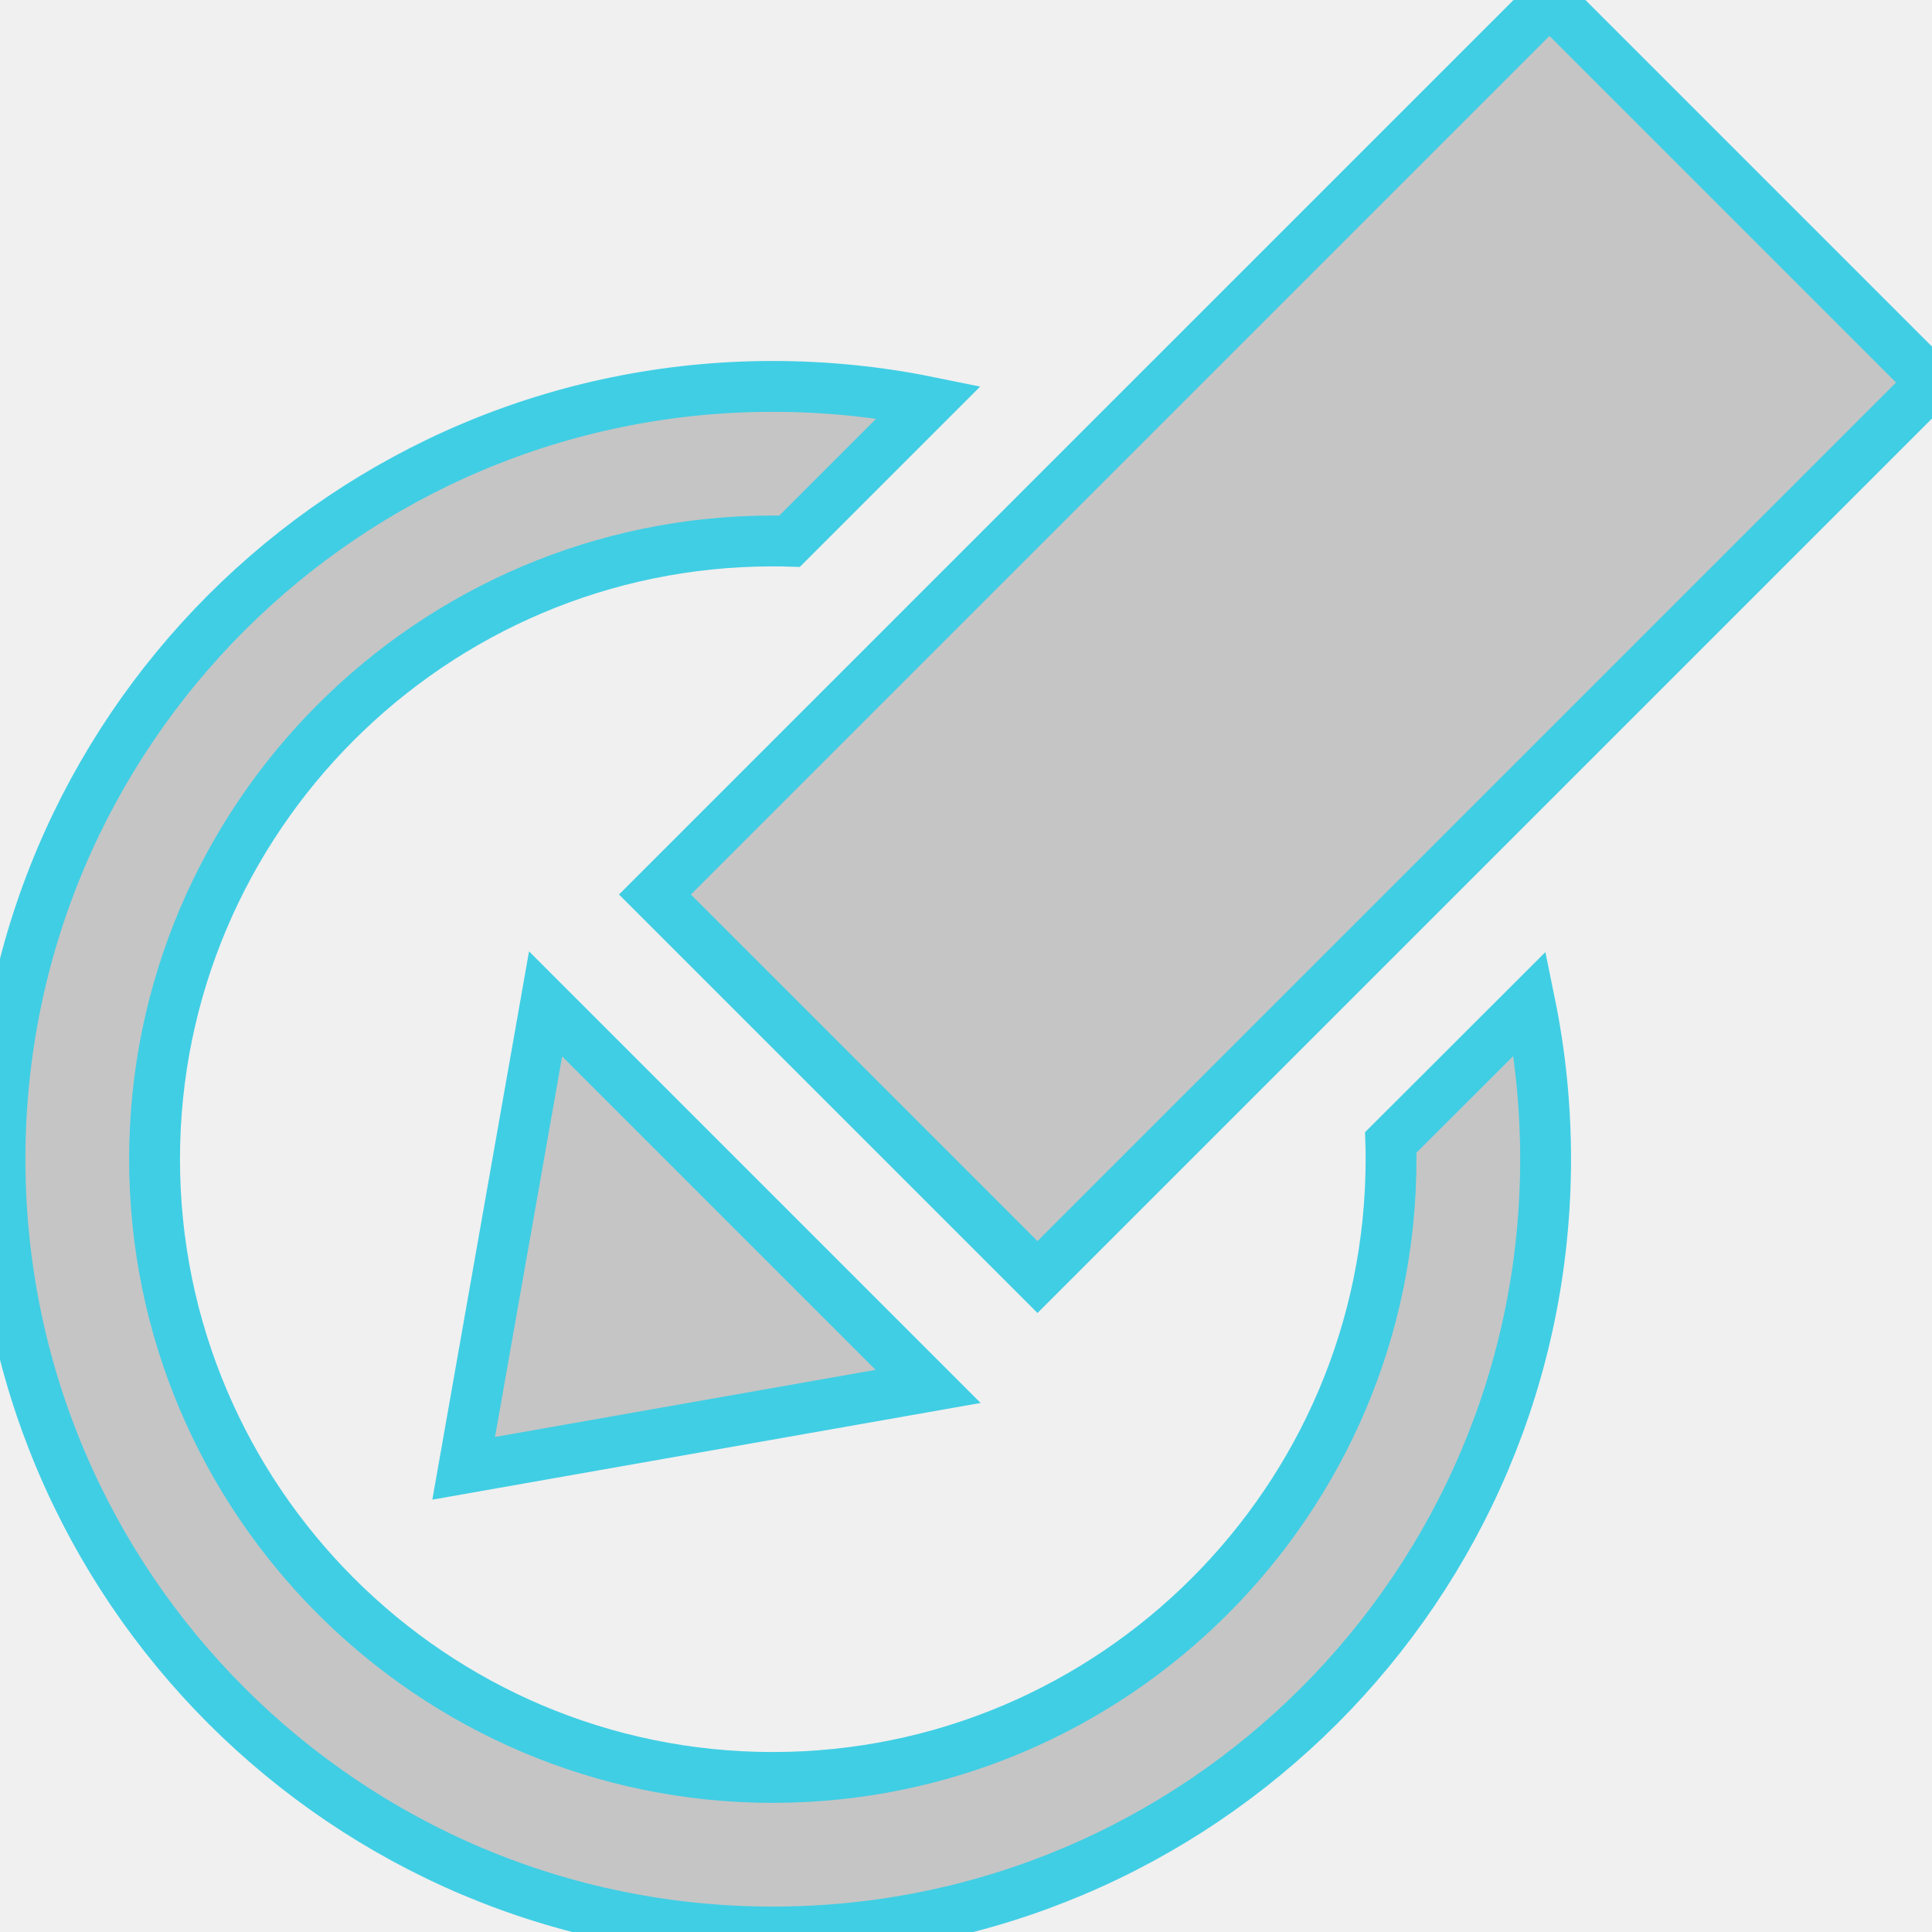
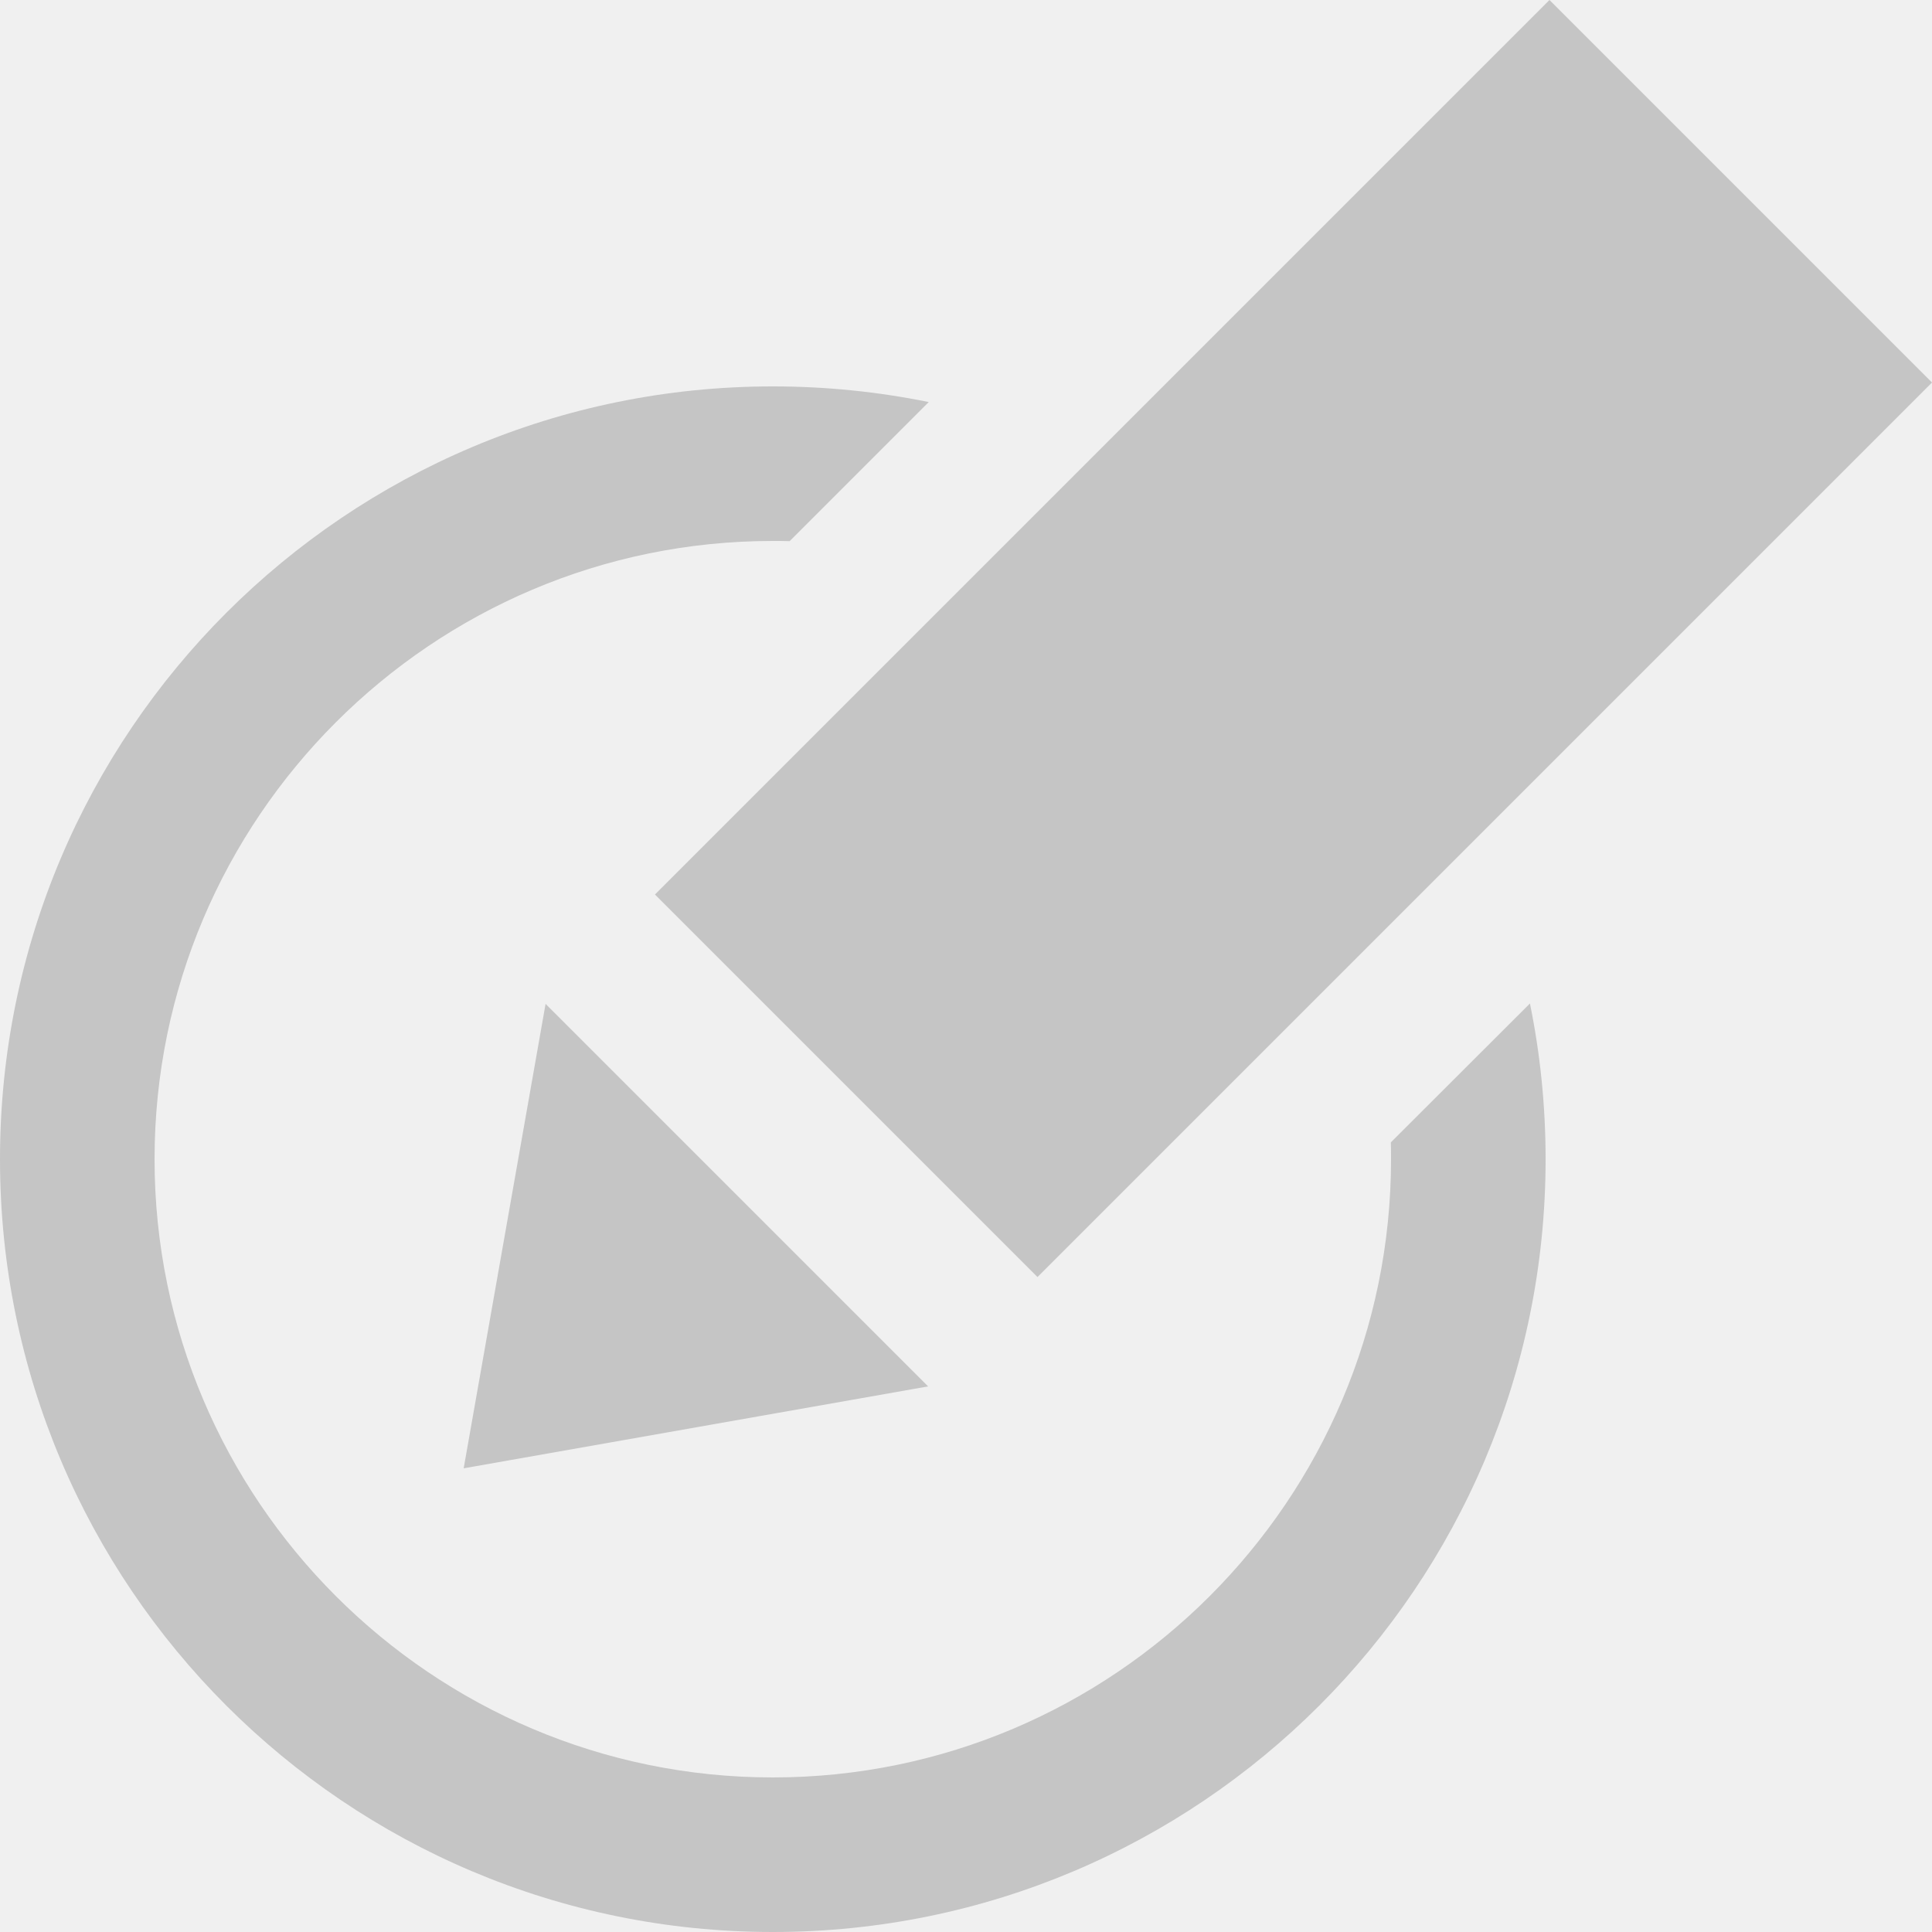
- <svg xmlns="http://www.w3.org/2000/svg" width="38" height="38" viewBox="0 0 38 38" stroke="#40CEE4" stroke-width="1" fill="none">
+ <svg xmlns="http://www.w3.org/2000/svg" width="38" height="38" viewBox="0 0 38 38" fill="none">
  <g clip-path="url(#clip0_25_124)">
    <path d="M30.4 22.8C30.4 31.194 23.594 38 15.2 38C6.806 38 0 31.194 0 22.8C0 14.406 6.806 7.6 15.2 7.6C16.249 7.6 17.275 7.706 18.267 7.908L15.531 10.644C15.42 10.64 15.31 10.64 15.2 10.64C8.497 10.64 3.04 16.097 3.04 22.8C3.04 29.503 8.497 34.96 15.2 34.96C21.903 34.96 27.36 29.503 27.36 22.8C27.36 22.69 27.36 22.58 27.356 22.469L30.092 19.737C30.294 20.725 30.4 21.751 30.4 22.8ZM30.476 0L12.882 17.594L20.406 25.118L38 7.524L30.476 0ZM10.731 19.745L9.12 28.88L18.255 27.269L10.731 19.745Z" fill="#C5C5C5" />
  </g>
  <defs>
    <clipPath id="clip0_25_124">
      <rect width="38" height="38" fill="white" />
    </clipPath>
  </defs>
</svg>
